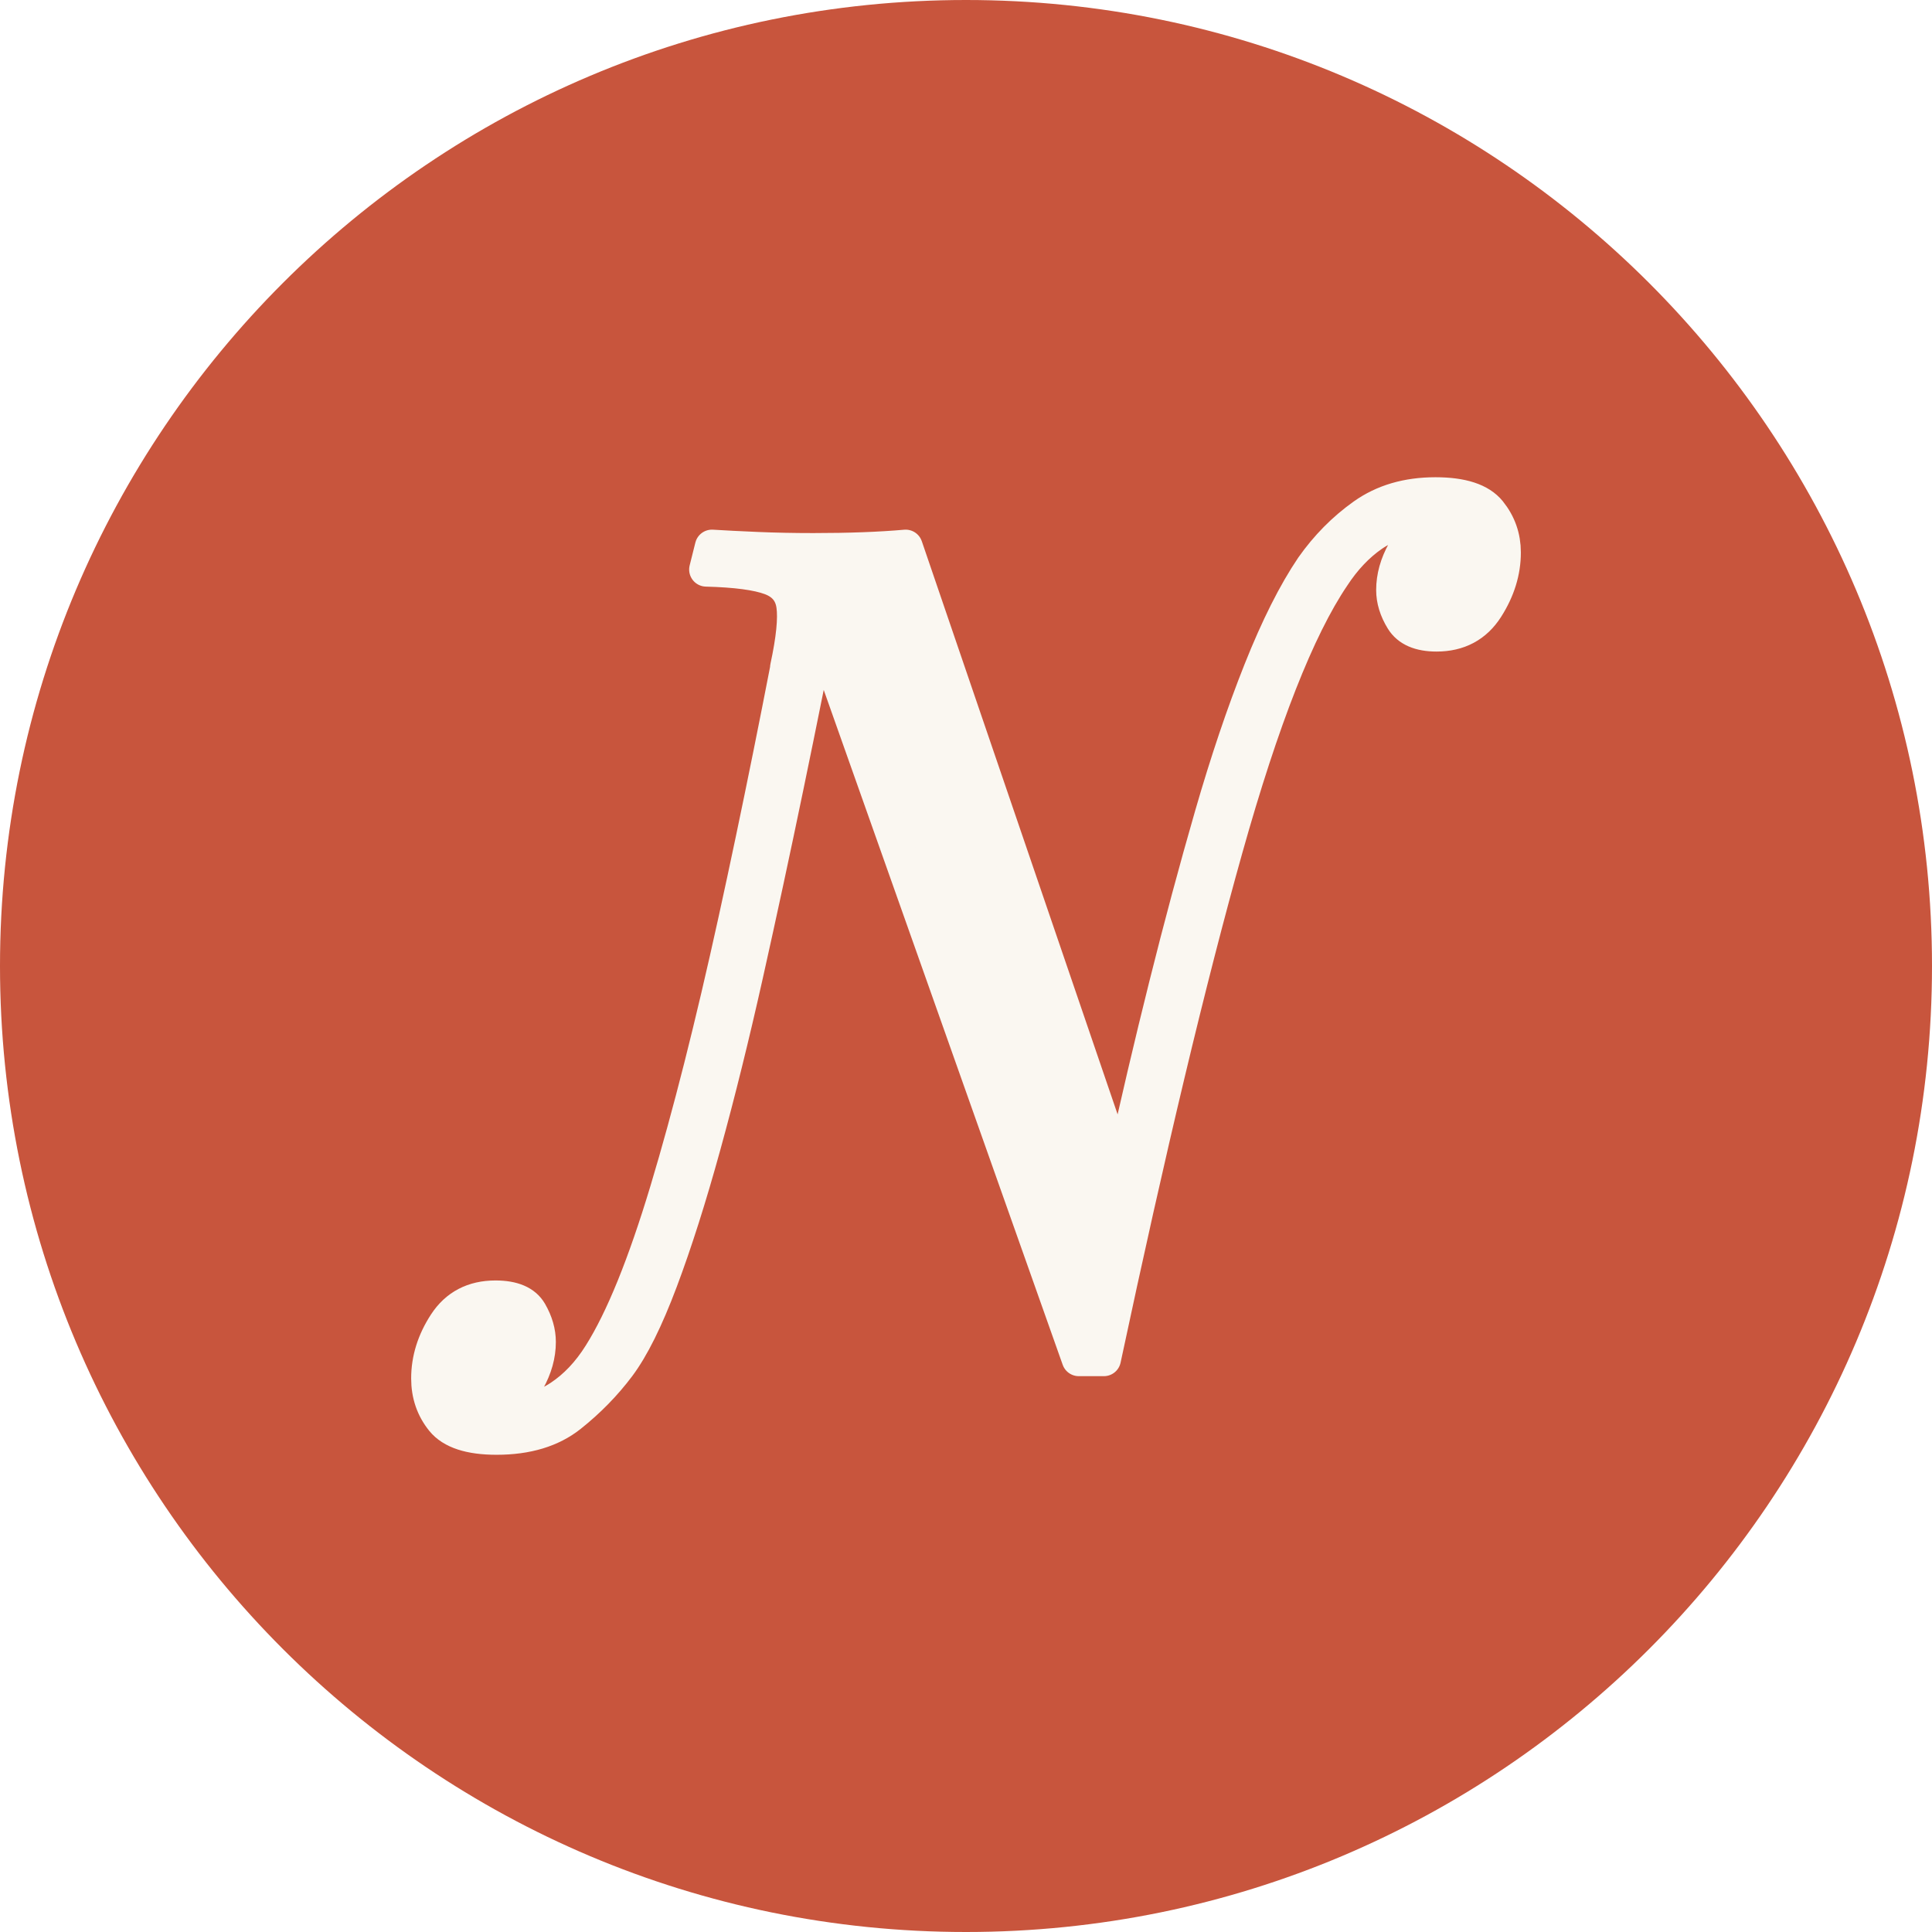
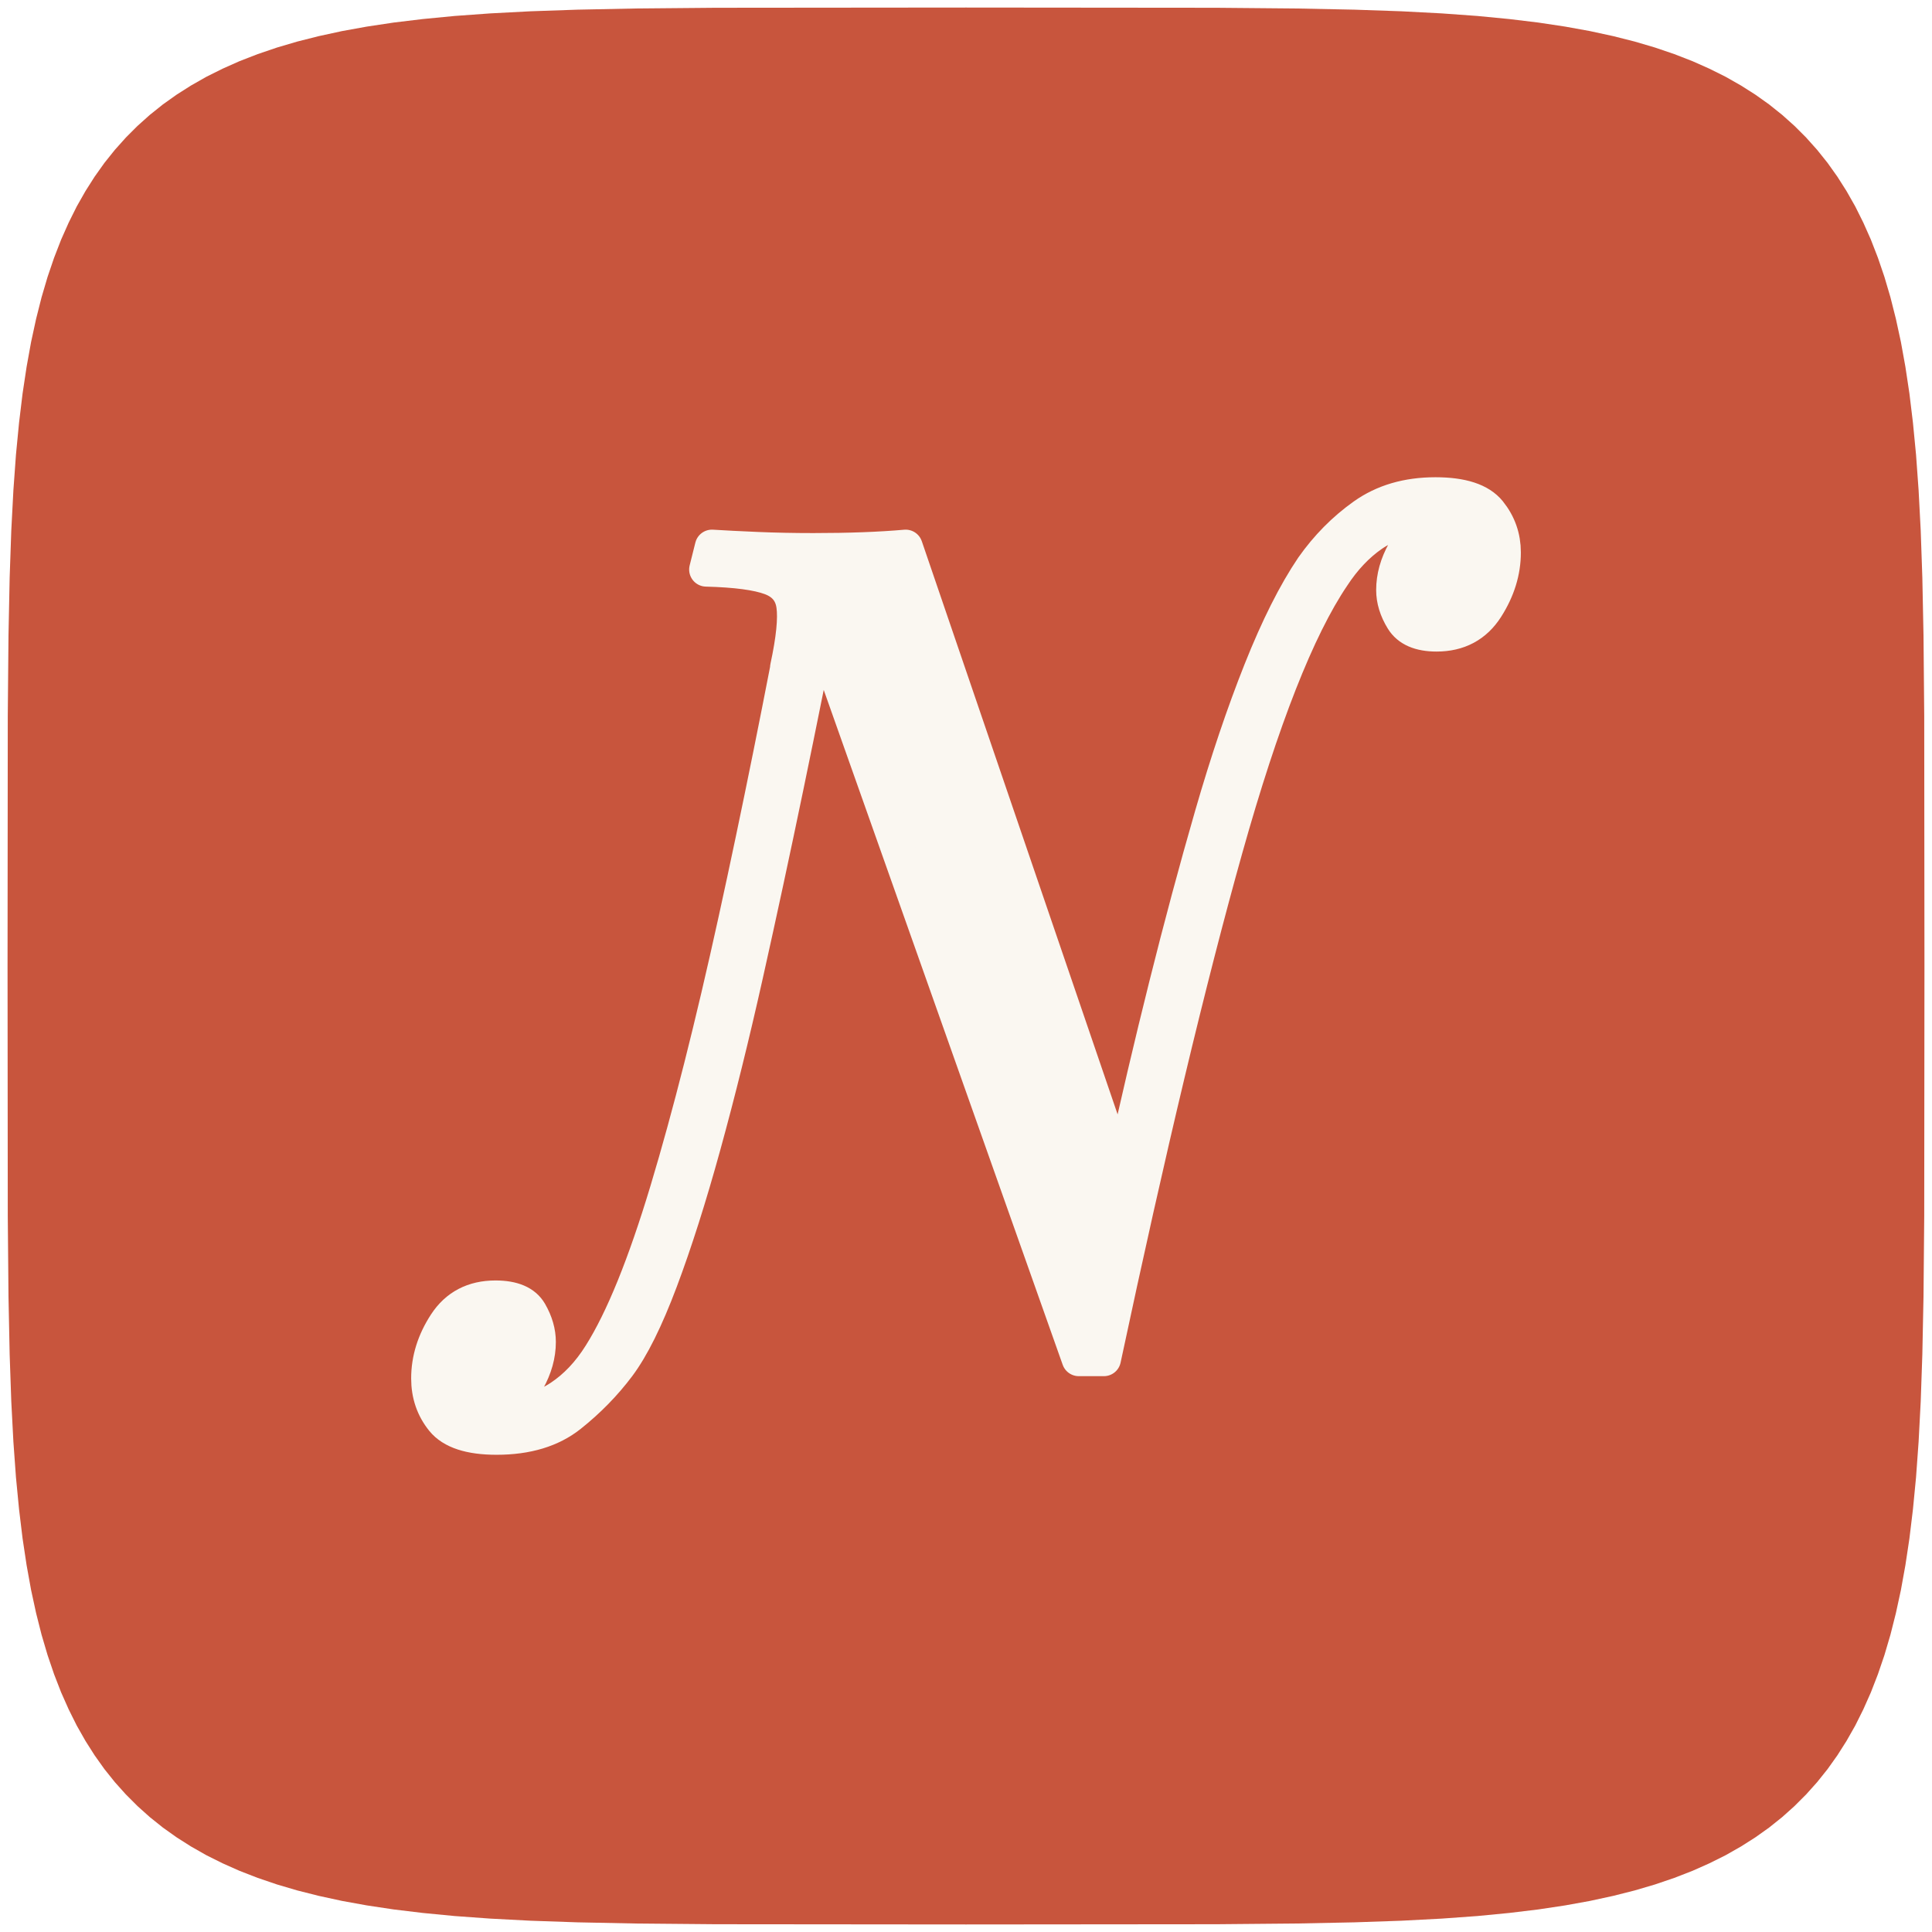
<svg xmlns="http://www.w3.org/2000/svg" viewBox="0 0 512 512" shape-rendering="geometricPrecision">
-   <circle cx="256" cy="256" r="256" fill="#C8553D" />
+   <path d="M510.00 256.00L509.94 322.37L509.75 343.55L509.44 358.93L509.01 371.41L508.45 382.10L507.77 391.51L506.95 399.98L506.02 407.69L504.95 414.79L503.76 421.37L502.43 427.50L500.98 433.24L499.39 438.63L497.66 443.71L495.80 448.50L493.79 453.02L491.65 457.31L489.35 461.36L486.91 465.20L484.32 468.84L481.56 472.29L478.64 475.55L475.55 478.64L472.29 481.56L468.84 484.32L465.20 486.91L461.36 489.35L457.31 491.65L453.02 493.79L448.50 495.80L443.71 497.66L438.63 499.39L433.24 500.98L427.50 502.43L421.37 503.76L414.79 504.95L407.69 506.02L399.98 506.95L391.51 507.77L382.10 508.45L371.41 509.01L358.93 509.44L343.55 509.75L322.37 509.94L256.00 510.00L189.63 509.94L168.45 509.75L153.07 509.44L140.59 509.01L129.90 508.45L120.49 507.77L112.02 506.95L104.31 506.02L97.21 504.95L90.63 503.76L84.50 502.43L78.76 500.98L73.37 499.39L68.29 497.66L63.50 495.80L58.98 493.79L54.69 491.65L50.64 489.35L46.80 486.91L43.16 484.32L39.71 481.56L36.45 478.64L33.36 475.55L30.44 472.29L27.68 468.84L25.09 465.20L22.65 461.36L20.35 457.31L18.21 453.02L16.20 448.50L14.34 443.71L12.61 438.63L11.02 433.24L9.57 427.50L8.24 421.37L7.05 414.79L5.98 407.69L5.05 399.98L4.23 391.51L3.55 382.10L2.99 371.41L2.56 358.93L2.25 343.55L2.06 322.37L2.00 256.00L2.06 189.63L2.25 168.45L2.56 153.07L2.99 140.59L3.55 129.90L4.23 120.49L5.05 112.02L5.98 104.31L7.05 97.21L8.24 90.63L9.57 84.50L11.02 78.76L12.61 73.37L14.34 68.29L16.20 63.50L18.21 58.98L20.35 54.69L22.65 50.64L25.09 46.80L27.68 43.16L30.44 39.71L33.36 36.45L36.45 33.36L39.71 30.44L43.16 27.68L46.80 25.09L50.64 22.65L54.69 20.35L58.98 18.21L63.50 16.20L68.29 14.34L73.37 12.61L78.76 11.02L84.50 9.57L90.63 8.24L97.21 7.05L104.31 5.98L112.02 5.05L120.49 4.23L129.90 3.55L140.59 2.99L153.07 2.56L168.45 2.25L189.63 2.06L256.00 2.00L322.37 2.06L343.55 2.25L358.93 2.56L371.41 2.99L382.10 3.55L391.51 4.23L399.98 5.05L407.69 5.98L414.79 7.05L421.37 8.24L427.50 9.57L433.24 11.02L438.63 12.61L443.71 14.34L448.50 16.20L453.02 18.21L457.31 20.35L461.36 22.65L465.20 25.09L468.84 27.68L472.29 30.44L475.55 33.36L478.64 36.45L481.56 39.71L484.32 43.16L486.91 46.80L489.35 50.64L491.65 54.69L493.79 58.98L495.80 63.50L497.66 68.29L499.39 73.37L500.98 78.76L502.43 84.50L503.76 90.63L504.95 97.21L506.02 104.31L506.95 112.02L507.77 120.49L508.45 129.90L509.01 140.59L509.44 153.07L509.75 168.45L509.94 189.63L510.00 256.00Z" fill="#C8553D" />
  <path d="M208.40 2L199.60 2L106.40-261.20Q106.40-261.20 105-258.20Q103.60-255.20 101.80-251Q100-246.80 98.60-243.80Q97.20-240.80 97.20-240.80L97.20-240.80Q100.40-255.60 99.40-262.60Q98.40-269.60 91.40-272.20Q84.40-274.80 68.80-275.20L68.80-275.20L70.80-283.20Q77.20-282.80 86.60-282.40Q96-282 106.40-282L106.40-282Q125.20-282 138.80-283.20L138.80-283.20L215.60-58.40Q215.60-58.40 215-54Q214.40-49.60 213.60-42.80Q212.80-36 212-28.20Q211.20-20.40 210.40-13.60Q209.60-6.80 209-2.40Q208.40 2 208.40 2L208.40 2ZM321.60-293.20L321.60-293.20Q310.40-292.80 302.60-287.40Q294.80-282 288.80-272.80L288.80-272.80Q270.40-245.60 251.20-177.20Q232-108.80 208.40 2L208.40 2L202.80-9.20Q208.80-36 215.60-67Q222.40-98 230.20-129.20Q238-160.40 246.20-188.80Q254.40-217.20 263.40-239.80Q272.40-262.40 281.60-276L281.60-276Q289.20-286.80 299.60-294.20Q310-301.60 324.80-301.60L324.80-301.60Q338.80-301.60 343.80-295.40Q348.80-289.20 348.80-281.20L348.80-281.20Q348.80-271.20 342.80-261.80Q336.80-252.40 325.20-252.40L325.20-252.40Q316.40-252.40 313.20-257.60Q310-262.80 310-268L310-268Q310-274.80 313.80-281.60Q317.60-288.40 322.80-293.20L322.80-293.20Q322.40-293.20 322.20-293.20Q322-293.20 321.60-293.20ZM-1.60 21.20L-1.60 21.20Q9.20 20.80 17.40 15.40Q25.60 10 31.60 0.40L31.60 0.40Q43.20-18 55-57.20Q66.80-96.40 79-152Q91.20-207.60 103.60-274L103.60-274L110.40-265.60Q104-232.80 97-199Q90-165.20 82.80-133Q75.60-100.80 68-73.20Q60.40-45.60 52.80-25.40Q45.20-5.20 38 4.40L38 4.40Q30.80 14 21 21.80Q11.20 29.60-4.80 29.60L-4.80 29.60Q-18.80 29.60-23.80 23.40Q-28.80 17.20-28.80 8.80L-28.80 8.80Q-28.80-1.20-22.80-10.40Q-16.80-19.60-5.20-19.60L-5.20-19.60Q4-19.60 7-14.40Q10-9.20 10-4L10-4Q10 2.80 6.20 9.60Q2.40 16.40-2.80 21.20L-2.80 21.20Q-2.40 21.20-2.20 21.20Q-2 21.20-1.60 21.20Z" fill="#FAF7F1" stroke="#FAF7F1" stroke-width="12" stroke-linejoin="round" stroke-linecap="round" transform="translate(135.23,358.66) scale(0.75483)" />
</svg>
